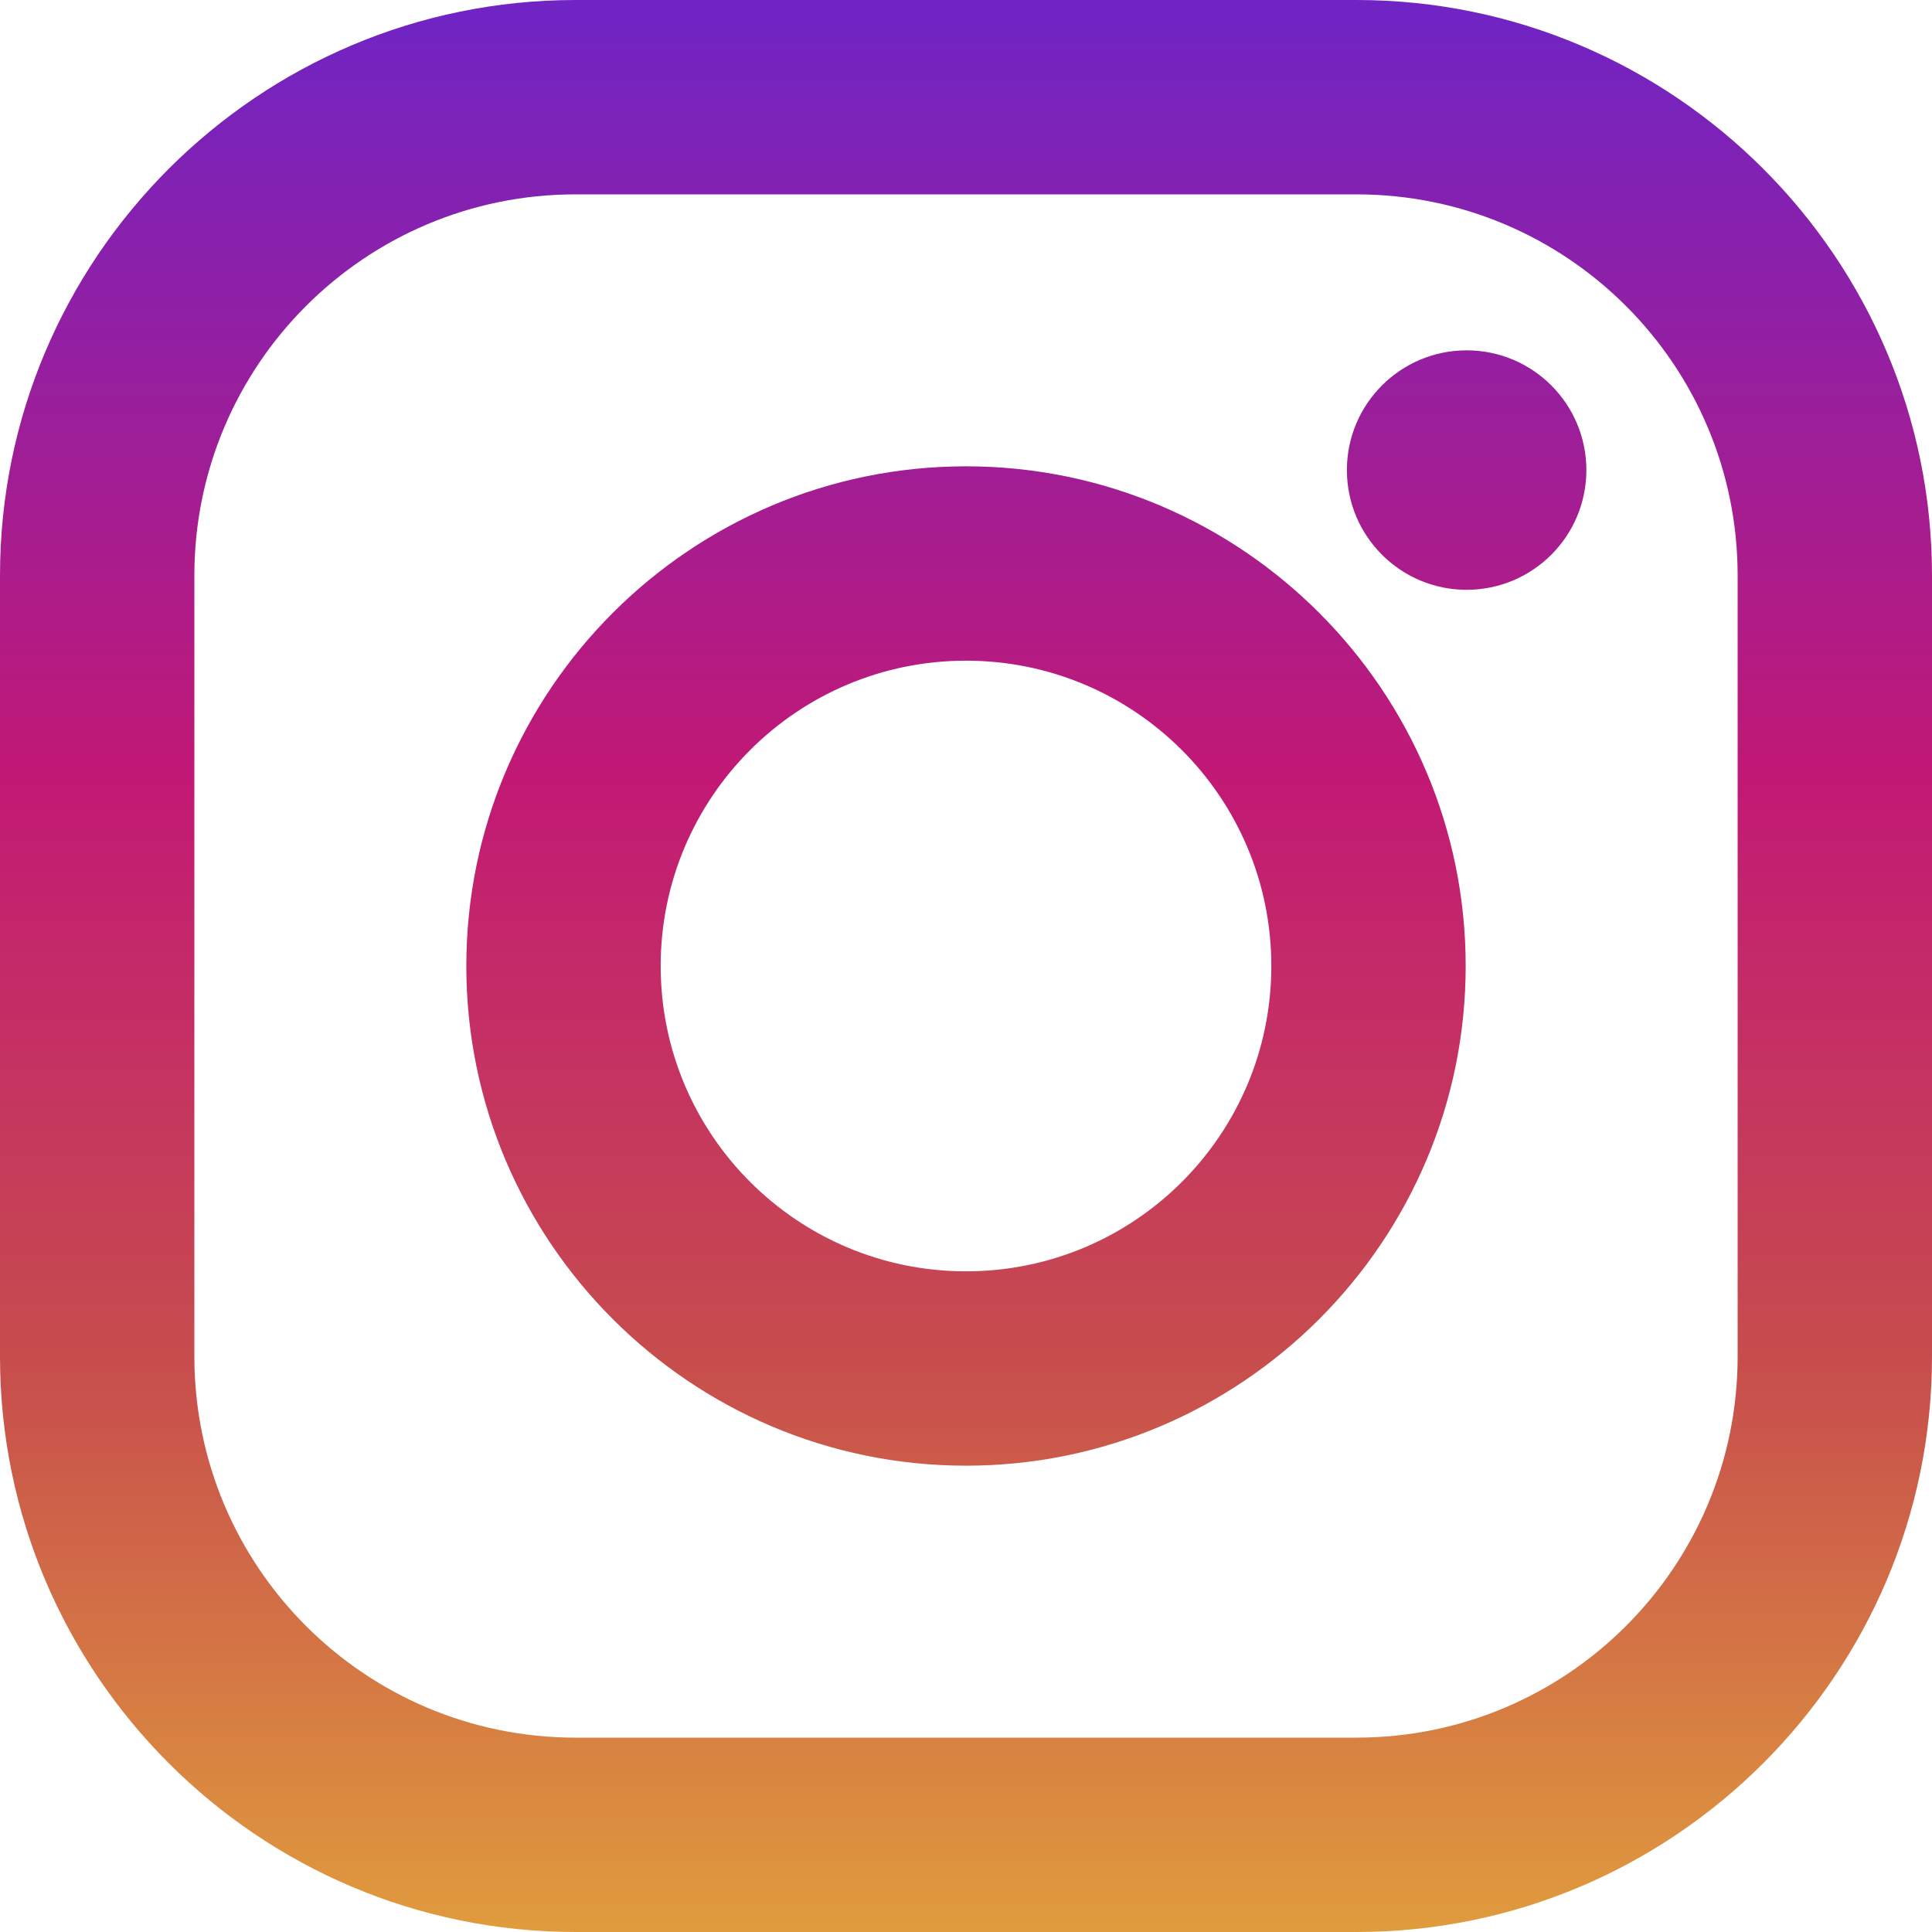
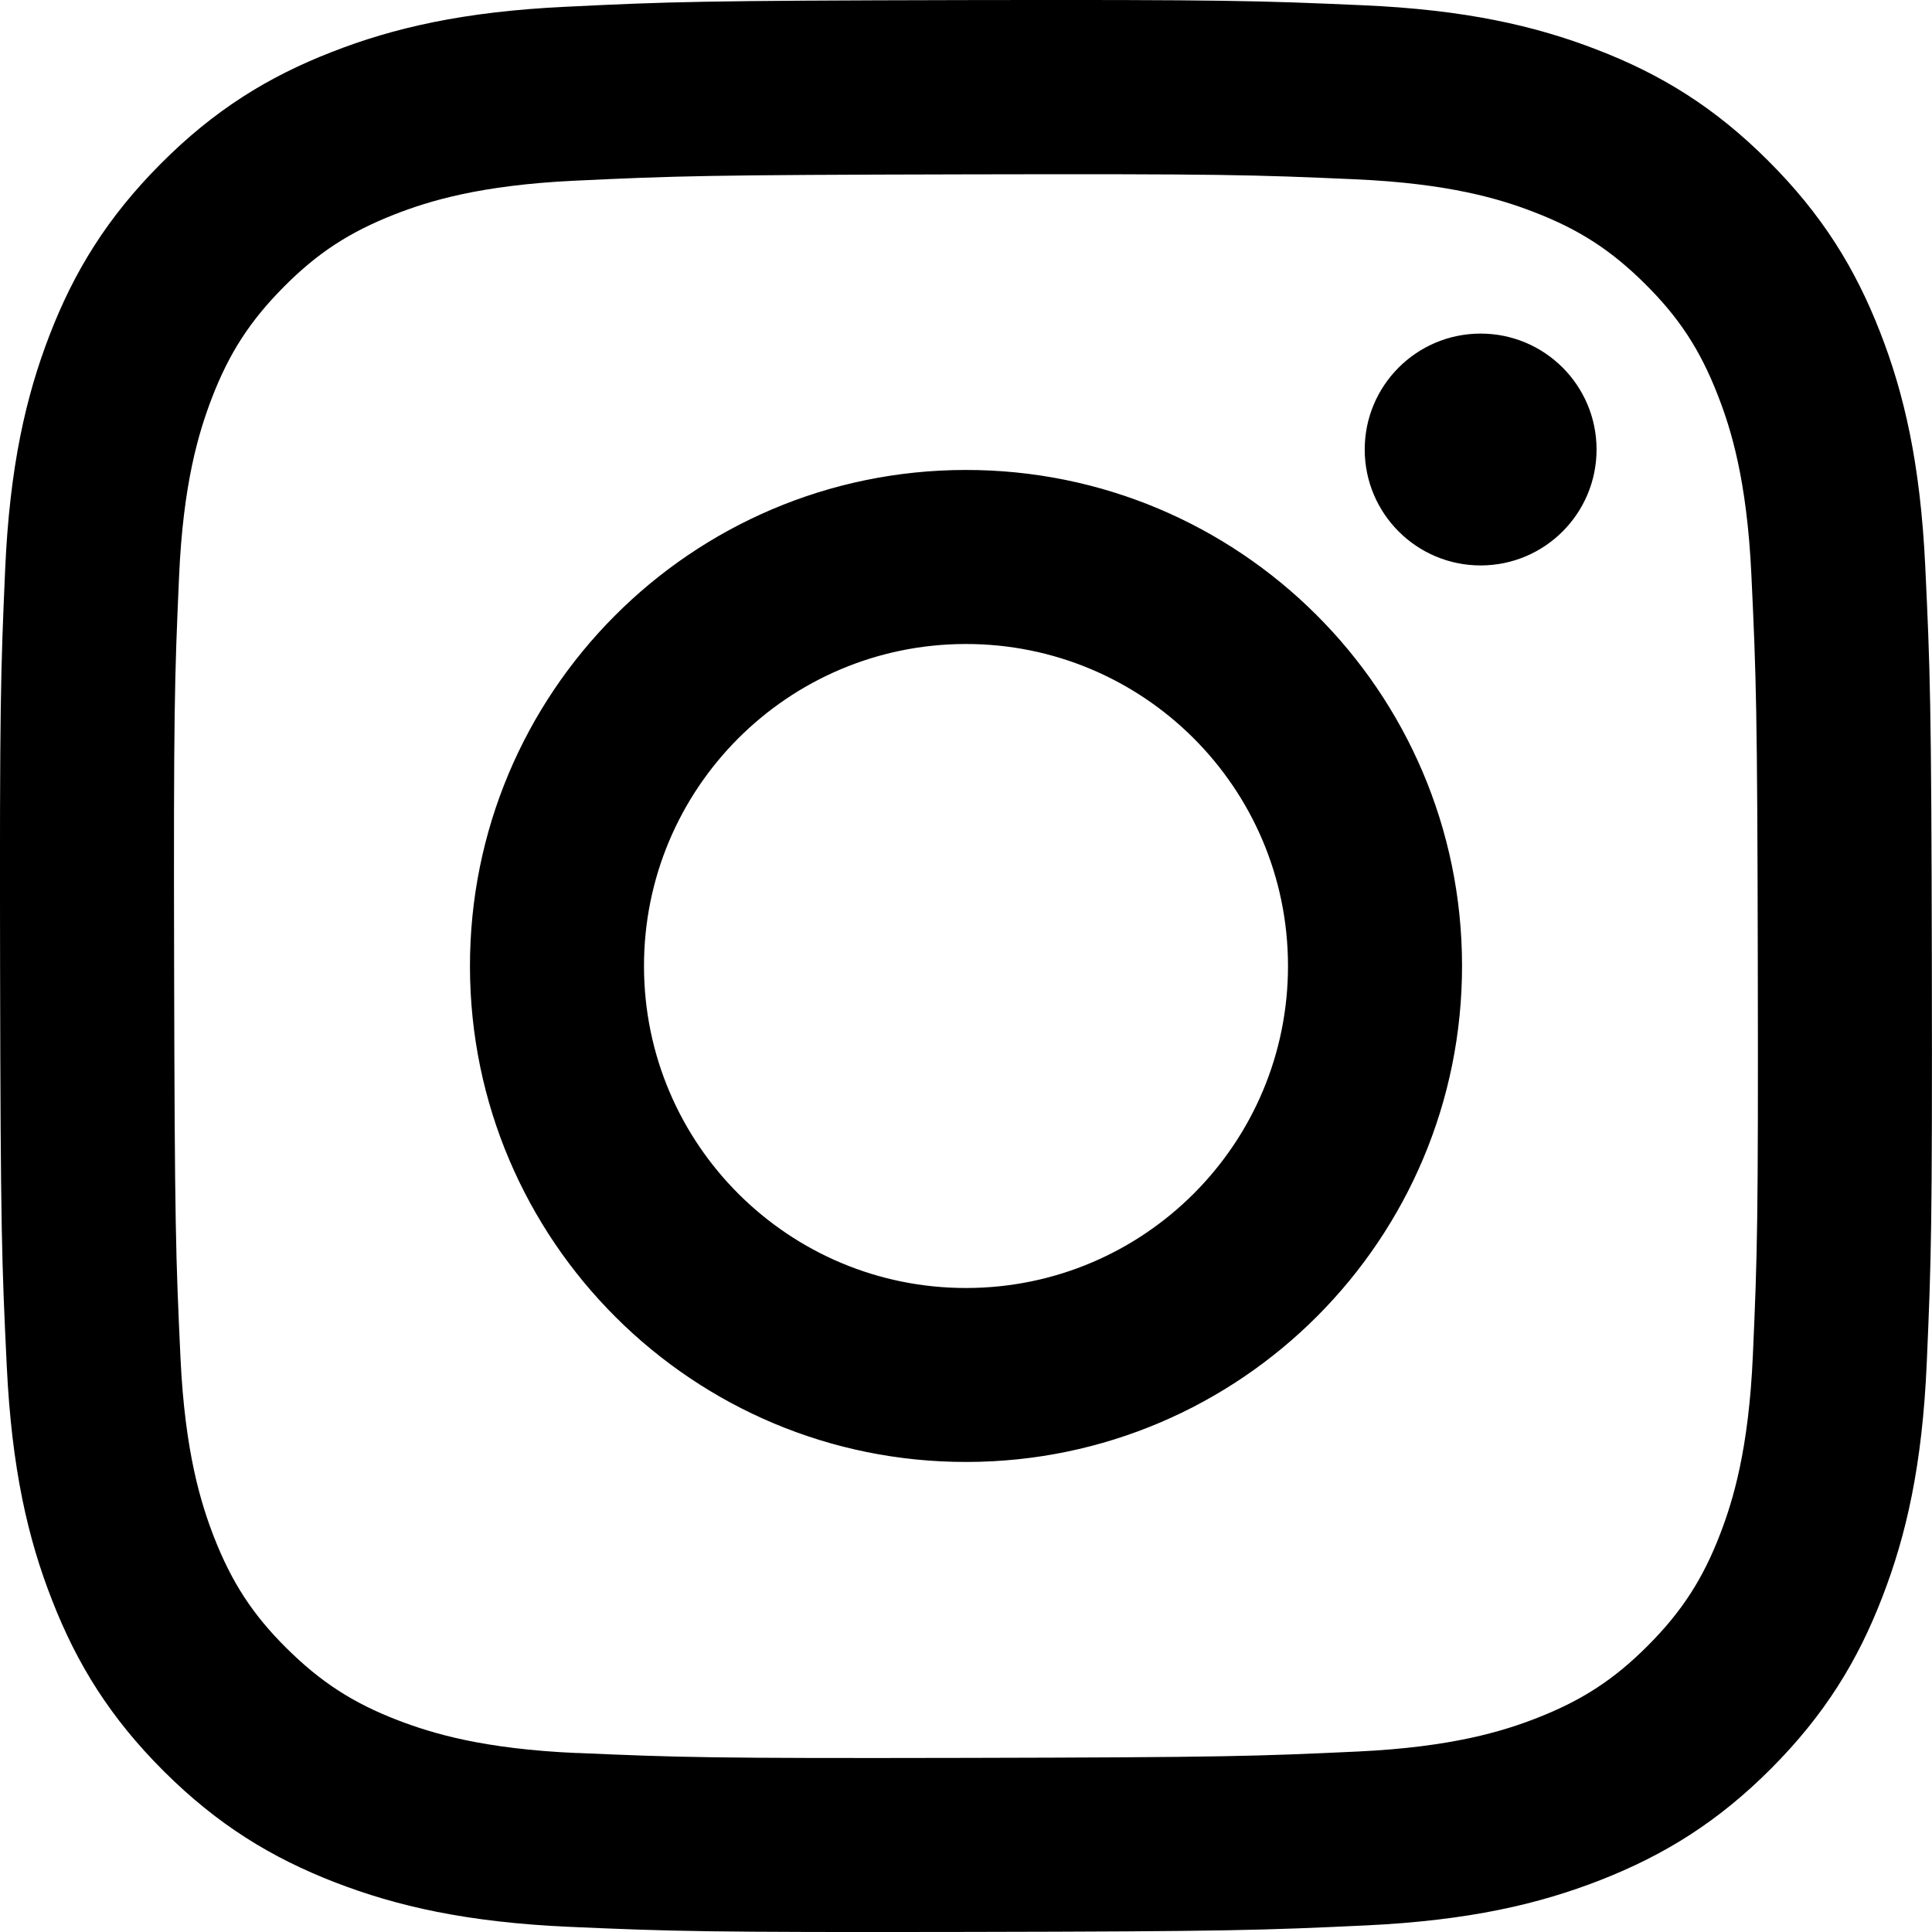
- <svg xmlns="http://www.w3.org/2000/svg" height="800px" width="800px" version="1.1" id="Layer_1" viewBox="0 0 551.034 551.034" xml:space="preserve">
-   <g id="XMLID_13_">
-     <linearGradient id="XMLID_2_" gradientUnits="userSpaceOnUse" x1="275.517" y1="4.571" x2="275.517" y2="549.72" gradientTransform="matrix(1 0 0 -1 0 554)">
-       <stop offset="0" style="stop-color:#E09B3D" />
-       <stop offset="0.3" style="stop-color:#C74C4D" />
-       <stop offset="0.6" style="stop-color:#C21975" />
-       <stop offset="1" style="stop-color:#7024C4" />
-     </linearGradient>
-     <path id="XMLID_17_" style="fill:url(#XMLID_2_);" d="M386.878,0H164.156C73.64,0,0,73.64,0,164.156v222.722   c0,90.516,73.64,164.156,164.156,164.156h222.722c90.516,0,164.156-73.64,164.156-164.156V164.156   C551.033,73.64,477.393,0,386.878,0z M495.6,386.878c0,60.045-48.677,108.722-108.722,108.722H164.156   c-60.045,0-108.722-48.677-108.722-108.722V164.156c0-60.046,48.677-108.722,108.722-108.722h222.722   c60.045,0,108.722,48.676,108.722,108.722L495.6,386.878L495.6,386.878z" />
-     <linearGradient id="XMLID_3_" gradientUnits="userSpaceOnUse" x1="275.517" y1="4.571" x2="275.517" y2="549.72" gradientTransform="matrix(1 0 0 -1 0 554)">
-       <stop offset="0" style="stop-color:#E09B3D" />
-       <stop offset="0.3" style="stop-color:#C74C4D" />
-       <stop offset="0.6" style="stop-color:#C21975" />
-       <stop offset="1" style="stop-color:#7024C4" />
-     </linearGradient>
-     <path id="XMLID_81_" style="fill:url(#XMLID_3_);" d="M275.517,133C196.933,133,133,196.933,133,275.516   s63.933,142.517,142.517,142.517S418.034,354.1,418.034,275.516S354.101,133,275.517,133z M275.517,362.6   c-48.095,0-87.083-38.988-87.083-87.083s38.989-87.083,87.083-87.083c48.095,0,87.083,38.988,87.083,87.083   C362.6,323.611,323.611,362.6,275.517,362.6z" />
-     <linearGradient id="XMLID_4_" gradientUnits="userSpaceOnUse" x1="418.306" y1="4.571" x2="418.306" y2="549.72" gradientTransform="matrix(1 0 0 -1 0 554)">
-       <stop offset="0" style="stop-color:#E09B3D" />
-       <stop offset="0.3" style="stop-color:#C74C4D" />
-       <stop offset="0.6" style="stop-color:#C21975" />
-       <stop offset="1" style="stop-color:#7024C4" />
-     </linearGradient>
-     <circle id="XMLID_83_" style="fill:url(#XMLID_4_);" cx="418.306" cy="134.072" r="34.149" />
-   </g>
+ <svg xmlns="http://www.w3.org/2000/svg" role="img" viewBox="0 0 24 24">
+   <path d="M7.03.084c-1.277.06-2.149.264-2.911.563-.789.307-1.458.72-2.123 1.388-.665.668-1.075 1.337-1.38 2.127-.295.764-.496 1.637-.552 2.914-.056 1.278-.069 1.688-.063 4.947.006 3.259.021 3.667.083 4.947.061 1.276.264 2.148.564 2.911.308.789.72 1.457 1.388 2.123.668.665 1.337 1.074 2.128 1.38.763.295 1.636.496 2.913.552 1.277.056 1.688.069 4.946.063 3.258-.006 3.668-.021 4.948-.081 1.28-.061 2.147-.265 2.91-.563.789-.309 1.458-.72 2.123-1.388.665-.668 1.075-1.338 1.379-2.128.296-.763.497-1.636.552-2.912.056-1.281.069-1.69.063-4.948-.006-3.258-.021-3.667-.082-4.947-.061-1.28-.264-2.149-.563-2.912-.308-.789-.72-1.457-1.388-2.123C21.298 1.33 20.628.921 19.838.617 19.074.321 18.202.12 16.924.065 15.647.009 15.236-.005 11.977.001 8.718.008 8.31.021 7.03.084m.14 21.693c-1.17-.051-1.805-.245-2.229-.408-.561-.216-.96-.477-1.382-.895-.422-.418-.681-.819-.9-1.378-.164-.423-.362-1.058-.417-2.228-.059-1.264-.072-1.644-.079-4.848-.007-3.204.005-3.583.061-4.848.05-1.169.246-1.805.408-2.228.216-.561.476-.96.895-1.382.419-.422.818-.681 1.378-.9.423-.165 1.058-.361 2.227-.417 1.266-.06 1.645-.072 4.848-.079 3.203-.007 3.583.005 4.849.061 1.169.051 1.805.244 2.228.408.561.216.96.475 1.382.895.422.419.682.818.9 1.379.165.422.362 1.056.417 2.226.06 1.266.074 1.645.08 4.848.006 3.203-.005 3.583-.061 4.848-.051 1.17-.245 1.806-.408 2.229-.216.56-.476.96-.895 1.381-.419.421-.818.681-1.378.9-.422.165-1.058.362-2.226.417-1.266.059-1.645.072-4.849.079-3.204.007-3.583-.006-4.848-.061M16.953 5.586A1.44 1.44 0 1 0 18.39 4.144a1.44 1.44 0 0 0-1.437 1.442M5.838 12.012c.007 3.403 2.771 6.156 6.173 6.149 3.403-.006 6.157-2.77 6.151-6.173-.006-3.403-2.771-6.157-6.174-6.15-3.403.007-6.156 2.771-6.15 6.174M8 12.008a4 4 0 1 1 4.008 3.992A4 4 0 0 1 8 12.008" />
</svg>
